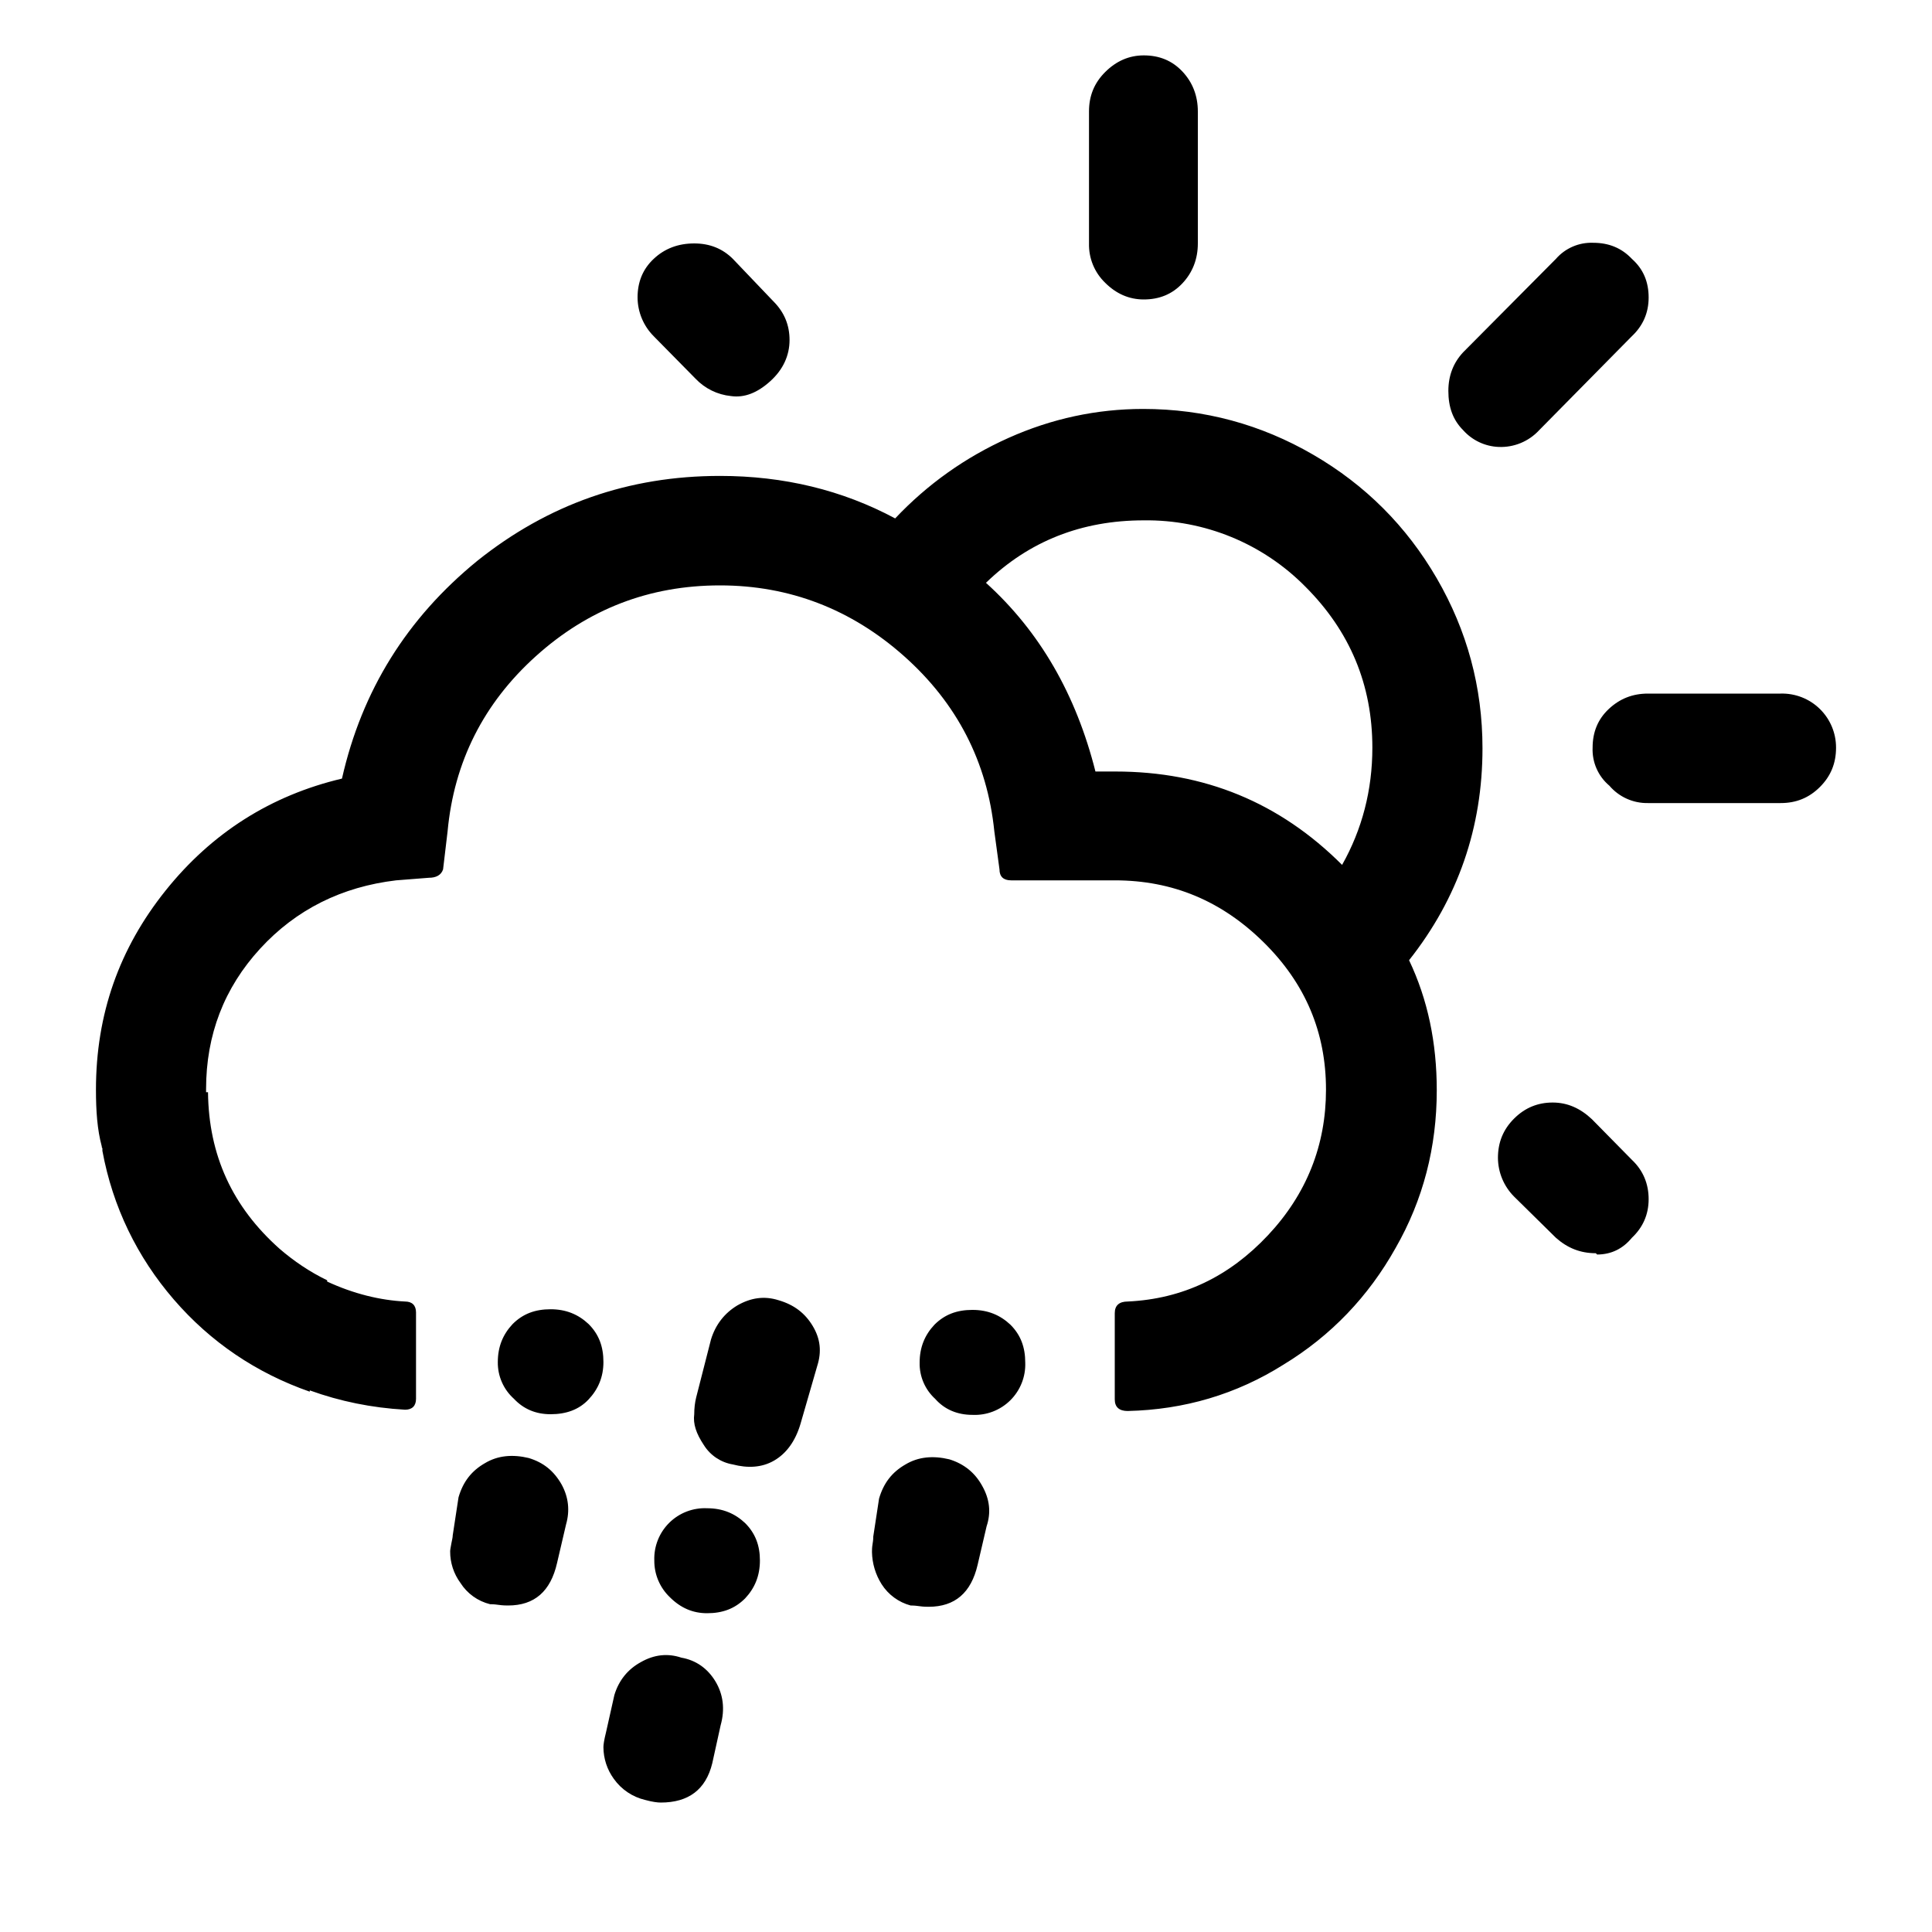
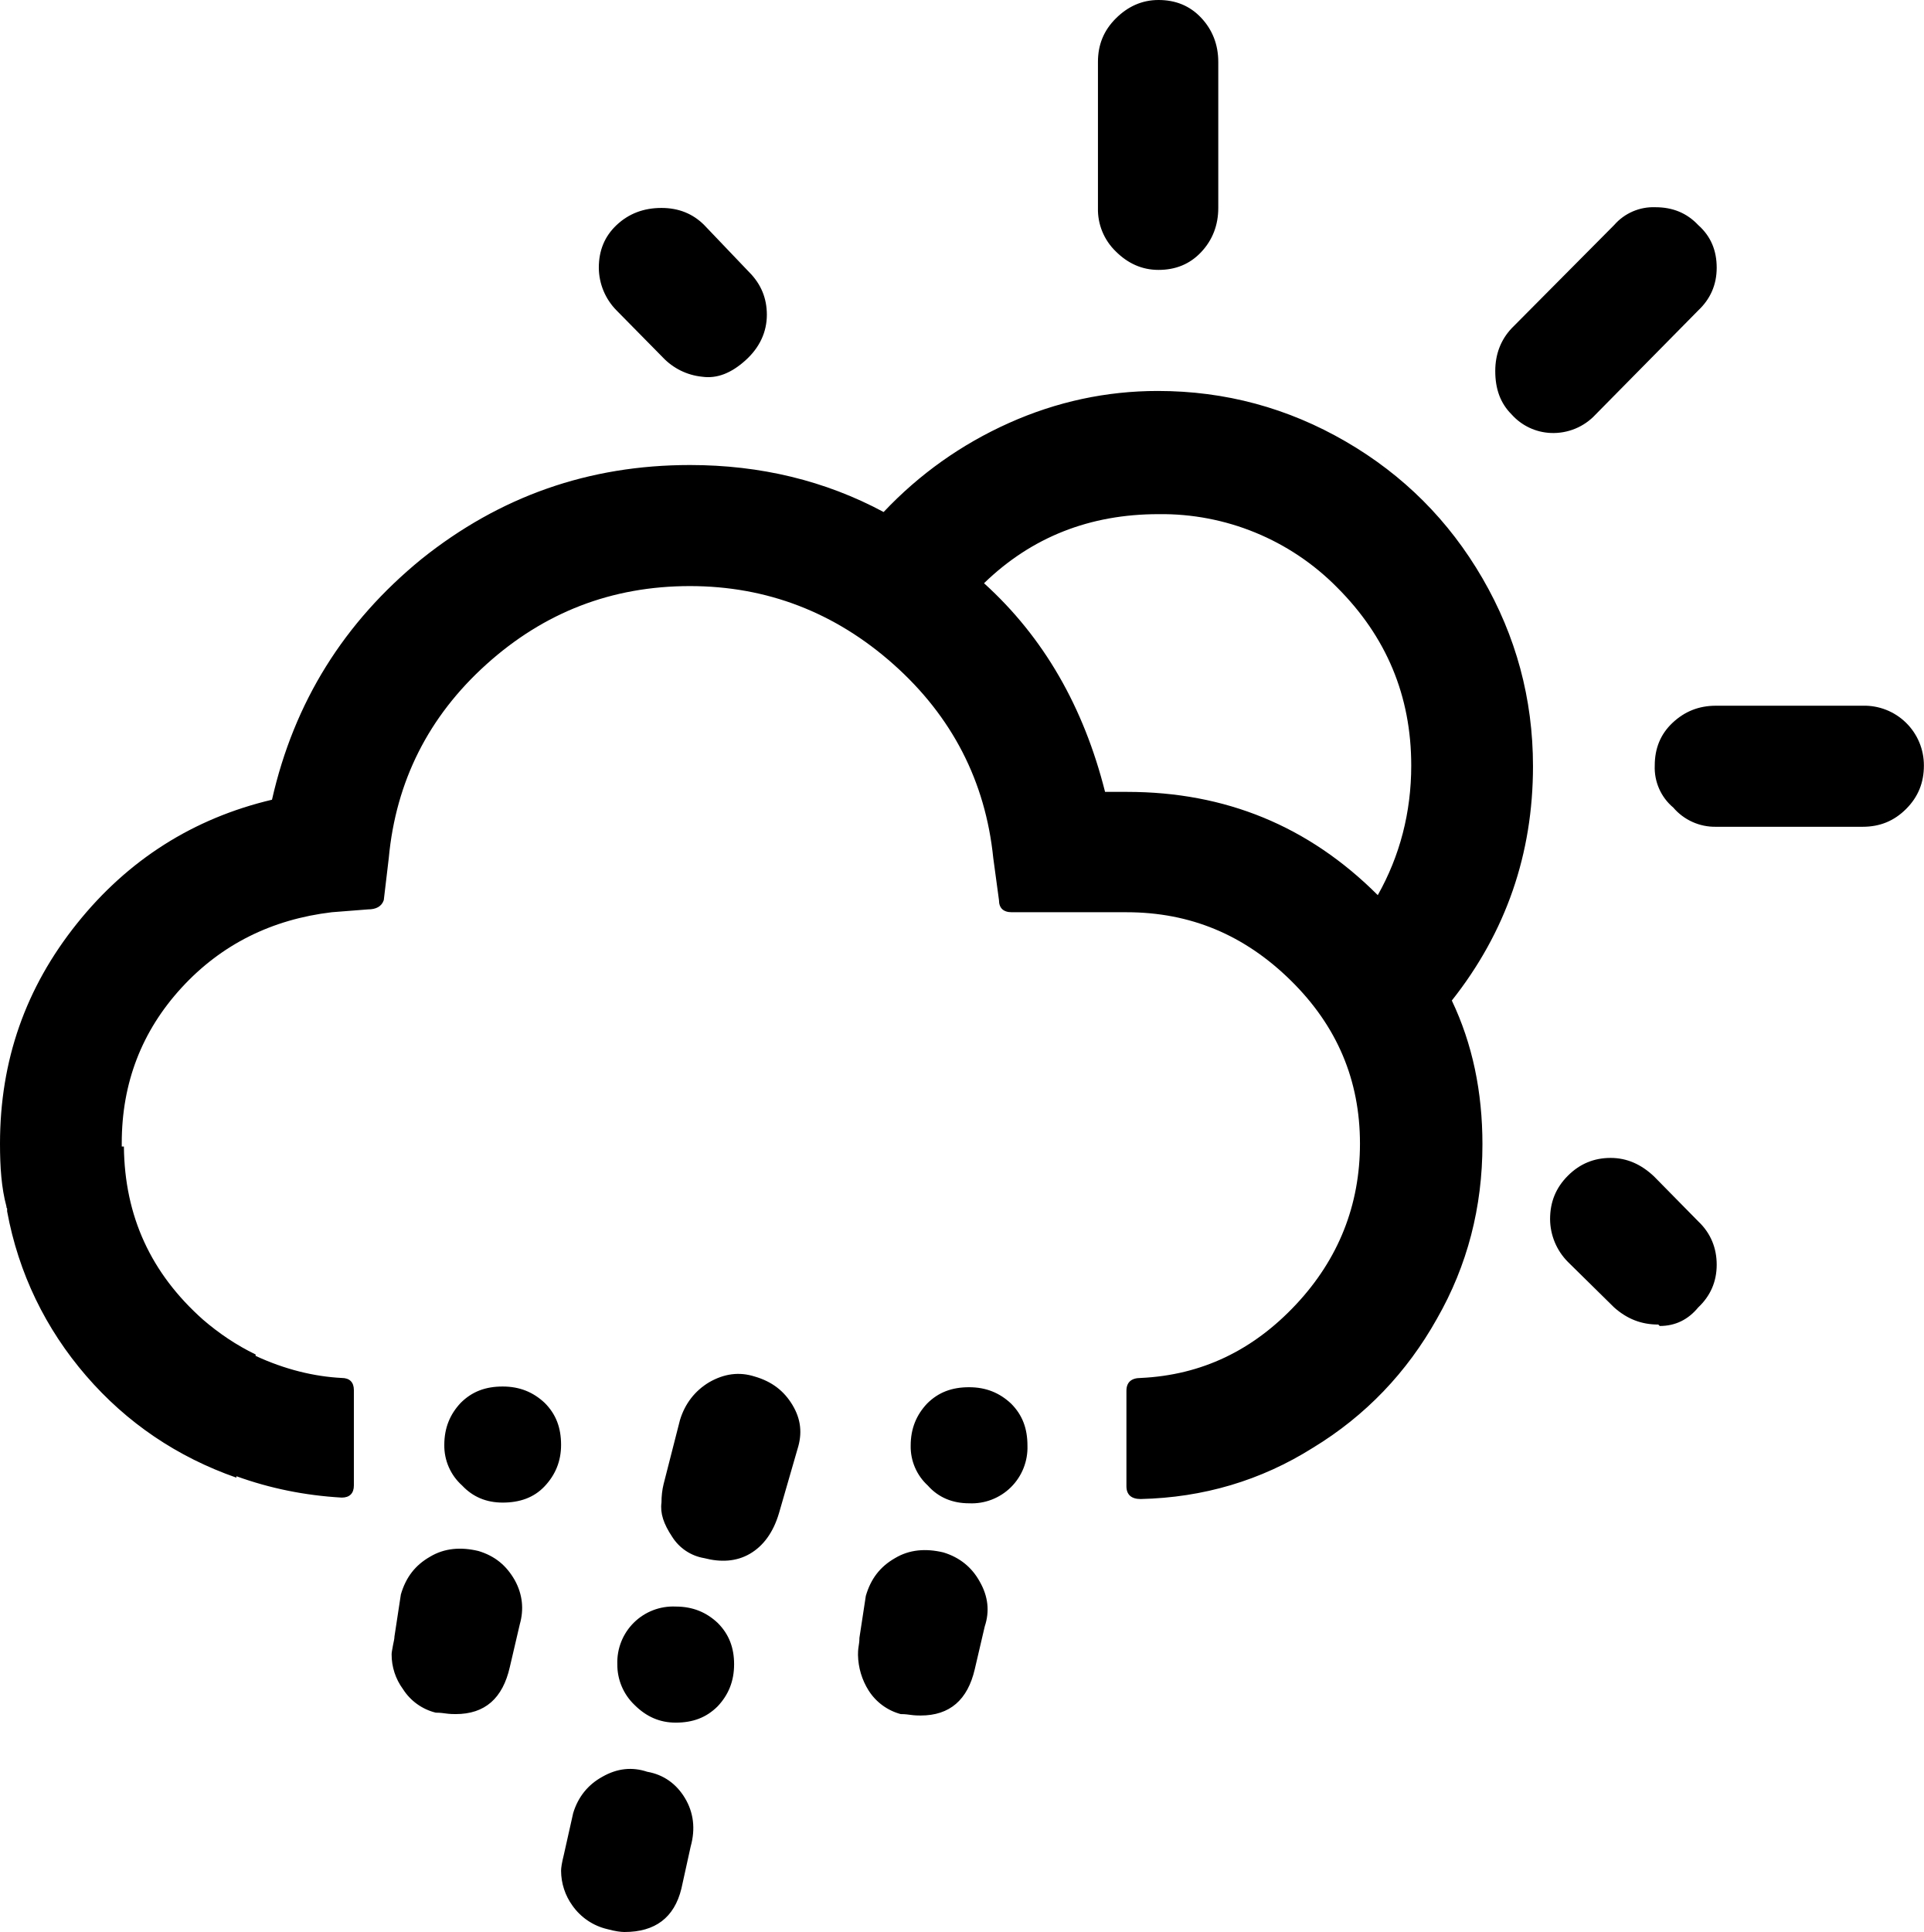
- <svg xmlns="http://www.w3.org/2000/svg" xml:space="preserve" viewBox="0 0 30 30">
-   <path d="M1.49 16.92c0-1.17.36-2.19 1.08-3.09s1.64-1.48 2.74-1.74c.31-1.37 1.01-2.49 2.1-3.38 1.1-.88 2.35-1.32 3.77-1.32.99 0 1.9.22 2.72.66.5-.53 1.09-.95 1.76-1.25s1.37-.45 2.09-.45c.95 0 1.83.24 2.64.71q1.215.705 1.92 1.92c.47.81.71 1.69.71 2.64 0 1.23-.38 2.33-1.14 3.29.29.61.43 1.28.43 2.02 0 .88-.21 1.7-.64 2.45-.42.75-1 1.36-1.74 1.81-.73.46-1.54.7-2.42.72-.13 0-.2-.06-.2-.18v-1.34c0-.12.07-.18.2-.18.86-.04 1.58-.39 2.18-1.03s.9-1.4.9-2.26c0-.89-.32-1.65-.97-2.29s-1.41-.96-2.31-.96H15.7c-.12 0-.18-.06-.18-.17l-.08-.59c-.11-1.08-.58-1.99-1.4-2.72s-1.78-1.1-2.86-1.1c-1.1 0-2.05.37-2.86 1.1s-1.27 1.64-1.37 2.72l-.07.59c-.03.09-.11.13-.22.13l-.51.04c-.84.1-1.55.45-2.11 1.06s-.84 1.34-.84 2.18v.05h.03c.01.98.38 1.78 1.11 2.43.22.19.47.36.74.49v.02c.41.19.82.29 1.21.31.11 0 .17.06.17.17v1.34c0 .11-.06.17-.17.17-.52-.03-1.01-.13-1.48-.3v.02c-.83-.29-1.54-.77-2.11-1.43s-.95-1.44-1.11-2.31v-.04c-.01-.01-.01-.02-.01-.03-.07-.26-.09-.55-.09-.88m5.5 7.17c0-.03.01-.07.02-.13.01-.05.02-.09.02-.12l.09-.59c.07-.24.2-.41.41-.53.2-.12.43-.14.68-.08.23.07.39.2.51.41.11.2.13.41.07.62l-.14.6c-.1.44-.35.66-.76.66-.03 0-.08 0-.15-.01s-.11-.01-.13-.01a.76.76 0 0 1-.46-.33.82.82 0 0 1-.16-.49m.74-2.94c0-.24.08-.43.23-.59.16-.16.35-.23.59-.23s.43.08.59.23c.16.16.23.35.23.59 0 .23-.08.42-.23.58s-.35.23-.59.23q-.345 0-.57-.24a.75.75 0 0 1-.25-.57m1.64 5.98c0-.04.01-.11.04-.23l.13-.58c.07-.23.21-.4.41-.51.21-.12.42-.14.63-.07.23.04.41.17.53.37s.15.43.08.68l-.13.59c-.1.41-.37.61-.8.61-.05 0-.13-.01-.24-.04a.83.83 0 0 1-.49-.33.84.84 0 0 1-.16-.49M9.9 4.62c0-.24.08-.44.25-.6q.255-.24.63-.24.36 0 .6.24l.63.66c.17.17.25.37.25.6 0 .24-.1.46-.3.64s-.4.26-.61.23a.88.88 0 0 1-.55-.27l-.65-.66a.86.86 0 0 1-.25-.6m.26 19.61a.784.784 0 0 1 .82-.81c.24 0 .43.08.59.23.16.16.23.35.23.58 0 .24-.08.43-.23.59-.16.16-.35.23-.59.23-.22 0-.41-.08-.58-.25a.78.78 0 0 1-.24-.57m.62-2.27c0-.09.01-.18.03-.26l.23-.9c.07-.23.21-.41.41-.53.21-.12.42-.15.64-.08.24.07.41.2.53.4s.14.4.07.62l-.26.9c-.08.27-.22.46-.41.57s-.41.12-.64.06a.66.66 0 0 1-.45-.3c-.12-.18-.17-.33-.15-.48m2.76 2.14c0-.03 0-.07.01-.13s.01-.09.01-.11l.09-.59c.07-.24.2-.41.41-.53.2-.12.43-.14.68-.08.23.07.4.21.51.41.12.21.14.42.07.63l-.14.6c-.1.43-.35.65-.76.65-.03 0-.08 0-.15-.01s-.11-.01-.13-.01a.77.77 0 0 1-.45-.33.97.97 0 0 1-.15-.5m.74-2.94c0-.24.08-.43.23-.59.16-.16.35-.23.59-.23s.43.08.59.23c.16.16.23.35.23.59a.784.784 0 0 1-.82.81c-.23 0-.43-.08-.58-.25a.74.74 0 0 1-.24-.56m1.03-12.11c.84.76 1.4 1.74 1.7 2.93h.31c1.38 0 2.55.48 3.52 1.45.31-.55.47-1.16.47-1.82 0-.98-.35-1.81-1.04-2.5a3.46 3.46 0 0 0-2.51-1.03c-.96 0-1.78.32-2.45.97m1.6-5.27V1.73c0-.24.08-.44.25-.61s.37-.26.6-.26c.24 0 .44.08.6.25s.24.38.24.62v2.05c0 .24-.08.45-.24.62s-.36.25-.6.25c-.23 0-.43-.09-.6-.26a.82.82 0 0 1-.25-.61m5.58 2.29c0-.24.08-.44.23-.6l1.44-1.45a.73.73 0 0 1 .58-.25c.24 0 .44.08.6.25.18.16.26.36.26.6s-.09.44-.26.6L23.9 6.68a.81.81 0 0 1-.63.26.78.78 0 0 1-.55-.26c-.16-.16-.23-.36-.23-.61m.77 11.91c0-.24.08-.44.25-.61s.37-.25.6-.25.43.09.61.26l.62.63c.18.17.26.38.26.61 0 .24-.09.44-.26.6-.14.17-.32.26-.54.26l-.02-.02c-.24 0-.44-.08-.62-.24l-.65-.64a.86.86 0 0 1-.25-.6m1.47-6.37c0-.24.08-.44.25-.6s.37-.24.61-.24h2.06a.837.837 0 0 1 .86.84c0 .24-.08.44-.25.61s-.37.25-.61.25h-2.06a.77.77 0 0 1-.6-.27.73.73 0 0 1-.26-.59" />
+ <svg xmlns="http://www.w3.org/2000/svg" xml:space="preserve" viewBox="0 0 27.02 27.13" version="1.1" id="svg1" width="27.02" height="27.13" fill="currentColor">
+   <defs id="defs1" fill="currentColor" />
+   <path d="M 0,16.06 C 0,14.89 0.36,13.87 1.08,12.97 1.8,12.07 2.72,11.49 3.82,11.23 4.13,9.86 4.83,8.74 5.92,7.85 7.02,6.97 8.27,6.53 9.69,6.53 c 0.99,0 1.9,0.22 2.72,0.66 0.5,-0.53 1.09,-0.95 1.76,-1.25 0.67,-0.3 1.37,-0.45 2.09,-0.45 0.95,0 1.83,0.24 2.64,0.71 q 1.215,0.705 1.92,1.92 c 0.47,0.81 0.71,1.69 0.71,2.64 0,1.23 -0.38,2.33 -1.14,3.29 0.29,0.61 0.43,1.28 0.43,2.02 0,0.88 -0.21,1.7 -0.64,2.45 -0.42,0.75 -1,1.36 -1.74,1.81 -0.73,0.46 -1.54,0.7 -2.42,0.72 -0.13,0 -0.2,-0.06 -0.2,-0.18 v -1.34 c 0,-0.12 0.07,-0.18 0.2,-0.18 0.86,-0.04 1.58,-0.39 2.18,-1.03 0.6,-0.64 0.9,-1.4 0.9,-2.26 0,-0.89 -0.32,-1.65 -0.97,-2.29 -0.65,-0.64 -1.41,-0.96 -2.31,-0.96 h -1.61 c -0.12,0 -0.18,-0.06 -0.18,-0.17 L 13.95,12.05 C 13.84,10.97 13.37,10.06 12.55,9.33 11.73,8.6 10.77,8.23 9.69,8.23 8.59,8.23 7.64,8.6 6.83,9.33 6.02,10.06 5.56,10.97 5.46,12.05 l -0.07,0.59 c -0.03,0.09 -0.11,0.13 -0.22,0.13 l -0.51,0.04 c -0.84,0.1 -1.55,0.45 -2.11,1.06 -0.56,0.61 -0.84,1.34 -0.84,2.18 v 0.05 h 0.03 c 0.01,0.98 0.38,1.78 1.11,2.43 0.22,0.19 0.47,0.36 0.74,0.49 v 0.02 c 0.41,0.19 0.82,0.29 1.21,0.31 0.11,0 0.17,0.06 0.17,0.17 v 1.34 c 0,0.11 -0.06,0.17 -0.17,0.17 C 4.28,21 3.79,20.9 3.32,20.73 v 0.02 C 2.49,20.46 1.78,19.98 1.21,19.32 0.64,18.66 0.26,17.88 0.1,17.01 V 16.97 C 0.09,16.96 0.09,16.95 0.09,16.94 0.02,16.68 0,16.39 0,16.06 m 5.5,7.17 c 0,-0.03 0.01,-0.07 0.02,-0.13 0.01,-0.05 0.02,-0.09 0.02,-0.12 l 0.09,-0.59 c 0.07,-0.24 0.2,-0.41 0.41,-0.53 0.2,-0.12 0.43,-0.14 0.68,-0.08 0.23,0.07 0.39,0.2 0.51,0.41 0.11,0.2 0.13,0.41 0.07,0.62 l -0.14,0.6 c -0.1,0.44 -0.35,0.66 -0.76,0.66 -0.03,0 -0.08,0 -0.15,-0.01 C 6.18,24.05 6.14,24.05 6.12,24.05 A 0.76,0.76 0 0 1 5.66,23.72 0.82,0.82 0 0 1 5.5,23.23 m 0.74,-2.94 c 0,-0.24 0.08,-0.43 0.23,-0.59 0.16,-0.16 0.35,-0.23 0.59,-0.23 0.24,0 0.43,0.08 0.59,0.23 0.16,0.16 0.23,0.35 0.23,0.59 0,0.23 -0.08,0.42 -0.23,0.58 C 7.5,21.03 7.3,21.1 7.06,21.1 q -0.345,0 -0.57,-0.24 A 0.75,0.75 0 0 1 6.24,20.29 m 1.64,5.98 c 0,-0.04 0.01,-0.11 0.04,-0.23 l 0.13,-0.58 c 0.07,-0.23 0.21,-0.4 0.41,-0.51 0.21,-0.12 0.42,-0.14 0.63,-0.07 0.23,0.04 0.41,0.17 0.53,0.37 0.12,0.2 0.15,0.43 0.08,0.68 l -0.13,0.59 c -0.1,0.41 -0.37,0.61 -0.8,0.61 -0.05,0 -0.13,-0.01 -0.24,-0.04 A 0.83,0.83 0 0 1 8.04,26.76 0.84,0.84 0 0 1 7.88,26.27 M 8.41,3.76 c 0,-0.24 0.08,-0.44 0.25,-0.6 q 0.255,-0.24 0.63,-0.24 0.36,0 0.6,0.24 l 0.63,0.66 c 0.17,0.17 0.25,0.37 0.25,0.6 0,0.24 -0.1,0.46 -0.3,0.64 -0.2,0.18 -0.4,0.26 -0.61,0.23 A 0.88,0.88 0 0 1 9.31,5.02 L 8.66,4.36 A 0.86,0.86 0 0 1 8.41,3.76 m 0.26,19.61 a 0.784,0.784 0 0 1 0.82,-0.81 c 0.24,0 0.43,0.08 0.59,0.23 0.16,0.16 0.23,0.35 0.23,0.58 0,0.24 -0.08,0.43 -0.23,0.59 -0.16,0.16 -0.35,0.23 -0.59,0.23 -0.22,0 -0.41,-0.08 -0.58,-0.25 A 0.78,0.78 0 0 1 8.67,23.37 M 9.29,21.1 c 0,-0.09 0.01,-0.18 0.03,-0.26 l 0.23,-0.9 c 0.07,-0.23 0.21,-0.41 0.41,-0.53 0.21,-0.12 0.42,-0.15 0.64,-0.08 0.24,0.07 0.41,0.2 0.53,0.4 0.12,0.2 0.14,0.4 0.07,0.62 l -0.26,0.9 c -0.08,0.27 -0.22,0.46 -0.41,0.57 -0.19,0.11 -0.41,0.12 -0.64,0.06 A 0.66,0.66 0 0 1 9.44,21.58 C 9.32,21.4 9.27,21.25 9.29,21.1 m 2.76,2.14 c 0,-0.03 0,-0.07 0.01,-0.13 0.01,-0.06 0.01,-0.09 0.01,-0.11 l 0.09,-0.59 c 0.07,-0.24 0.2,-0.41 0.41,-0.53 0.2,-0.12 0.43,-0.14 0.68,-0.08 0.23,0.07 0.4,0.21 0.51,0.41 0.12,0.21 0.14,0.42 0.07,0.63 l -0.14,0.6 c -0.1,0.43 -0.35,0.65 -0.76,0.65 -0.03,0 -0.08,0 -0.15,-0.01 -0.07,-0.01 -0.11,-0.01 -0.13,-0.01 a 0.77,0.77 0 0 1 -0.45,-0.33 0.97,0.97 0 0 1 -0.15,-0.5 m 0.74,-2.94 c 0,-0.24 0.08,-0.43 0.23,-0.59 0.16,-0.16 0.35,-0.23 0.59,-0.23 0.24,0 0.43,0.08 0.59,0.23 0.16,0.16 0.23,0.35 0.23,0.59 a 0.784,0.784 0 0 1 -0.82,0.81 c -0.23,0 -0.43,-0.08 -0.58,-0.25 A 0.74,0.74 0 0 1 12.79,20.3 M 13.82,8.19 c 0.84,0.76 1.4,1.74 1.7,2.93 h 0.31 c 1.38,0 2.55,0.48 3.52,1.45 0.31,-0.55 0.47,-1.16 0.47,-1.82 0,-0.98 -0.35,-1.81 -1.04,-2.5 A 3.46,3.46 0 0 0 16.27,7.22 c -0.96,0 -1.78,0.32 -2.45,0.97 m 1.6,-5.27 V 0.87 C 15.42,0.63 15.5,0.43 15.67,0.26 15.84,0.09 16.04,0 16.27,0 c 0.24,0 0.44,0.08 0.6,0.25 0.16,0.17 0.24,0.38 0.24,0.62 v 2.05 c 0,0.24 -0.08,0.45 -0.24,0.62 -0.16,0.17 -0.36,0.25 -0.6,0.25 -0.23,0 -0.43,-0.09 -0.6,-0.26 A 0.82,0.82 0 0 1 15.42,2.92 M 21,5.21 c 0,-0.24 0.08,-0.44 0.23,-0.6 l 1.44,-1.45 a 0.73,0.73 0 0 1 0.58,-0.25 c 0.24,0 0.44,0.08 0.6,0.25 0.18,0.16 0.26,0.36 0.26,0.6 0,0.24 -0.09,0.44 -0.26,0.6 L 22.41,5.82 A 0.81,0.81 0 0 1 21.78,6.08 0.78,0.78 0 0 1 21.23,5.82 C 21.07,5.66 21,5.46 21,5.21 m 0.77,11.91 c 0,-0.24 0.08,-0.44 0.25,-0.61 0.17,-0.17 0.37,-0.25 0.6,-0.25 0.23,0 0.43,0.09 0.61,0.26 l 0.62,0.63 c 0.18,0.17 0.26,0.38 0.26,0.61 0,0.24 -0.09,0.44 -0.26,0.6 -0.14,0.17 -0.32,0.26 -0.54,0.26 L 23.29,18.6 c -0.24,0 -0.44,-0.08 -0.62,-0.24 l -0.65,-0.64 a 0.86,0.86 0 0 1 -0.25,-0.6 m 1.47,-6.37 c 0,-0.24 0.08,-0.44 0.25,-0.6 0.17,-0.16 0.37,-0.24 0.61,-0.24 h 2.06 a 0.837,0.837 0 0 1 0.86,0.84 c 0,0.24 -0.08,0.44 -0.25,0.61 -0.17,0.17 -0.37,0.25 -0.61,0.25 H 24.1 a 0.77,0.77 0 0 1 -0.6,-0.27 0.73,0.73 0 0 1 -0.26,-0.59" id="path1" fill="currentColor" />
</svg>
